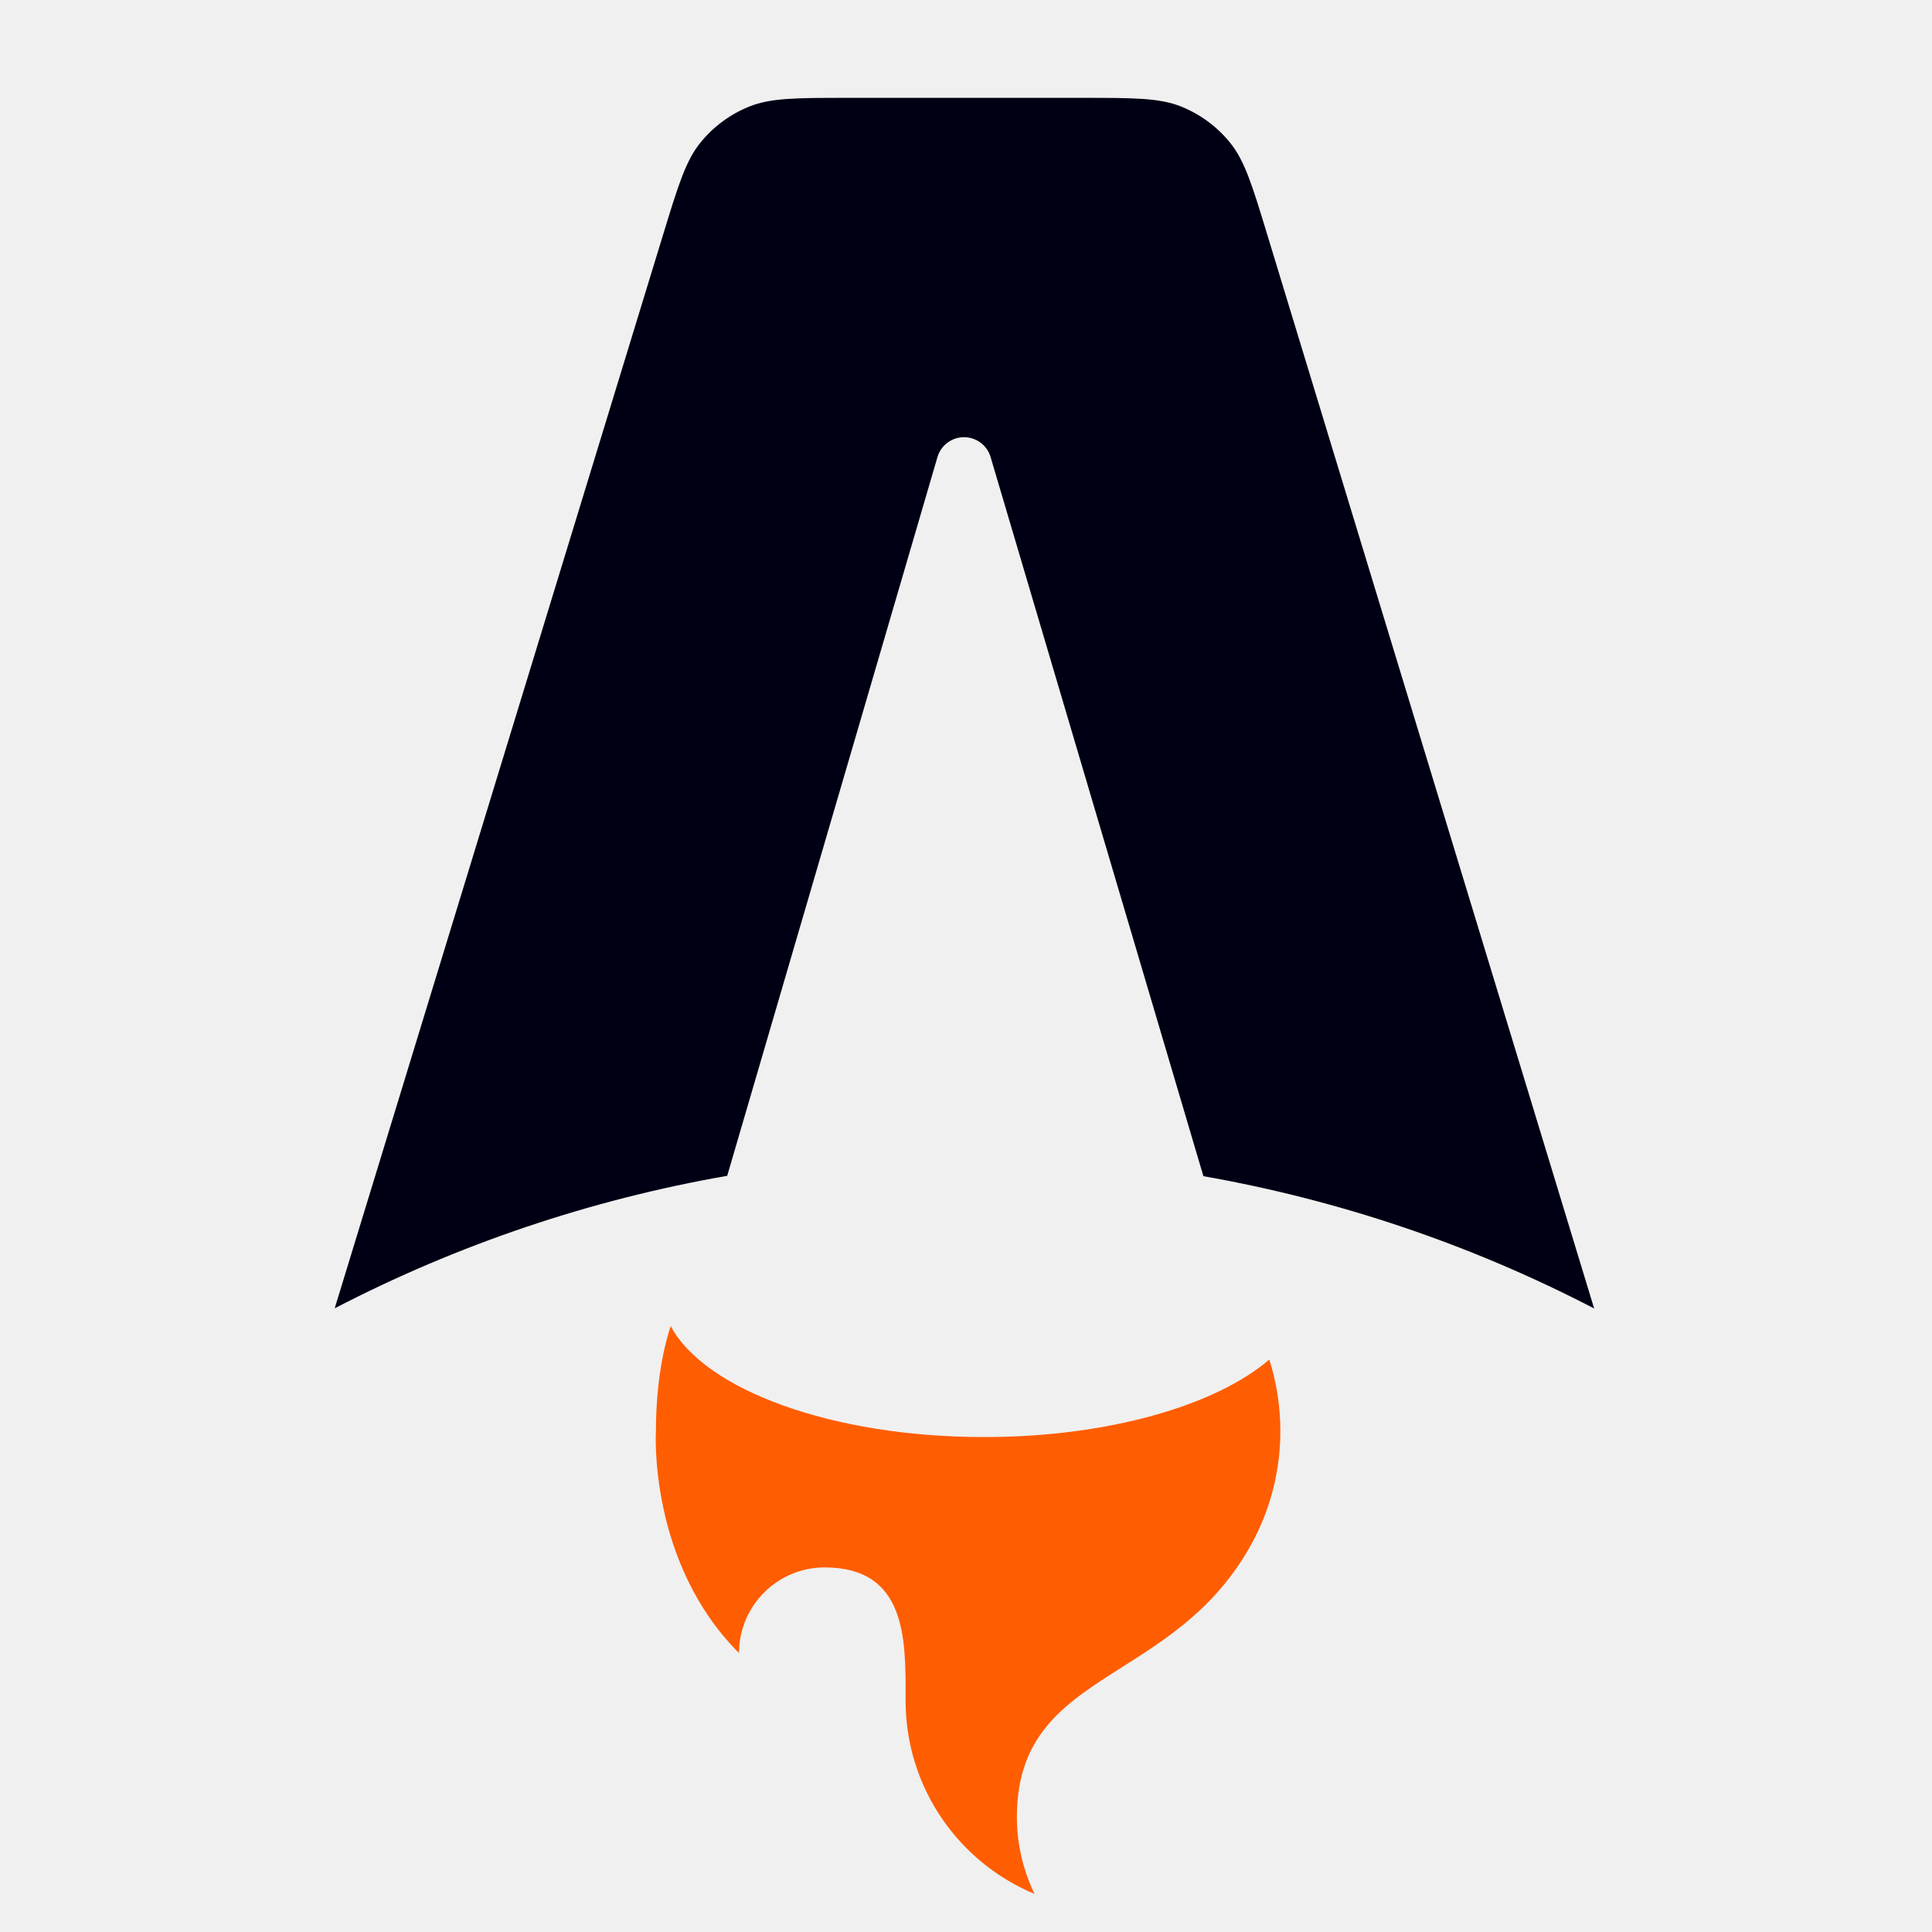
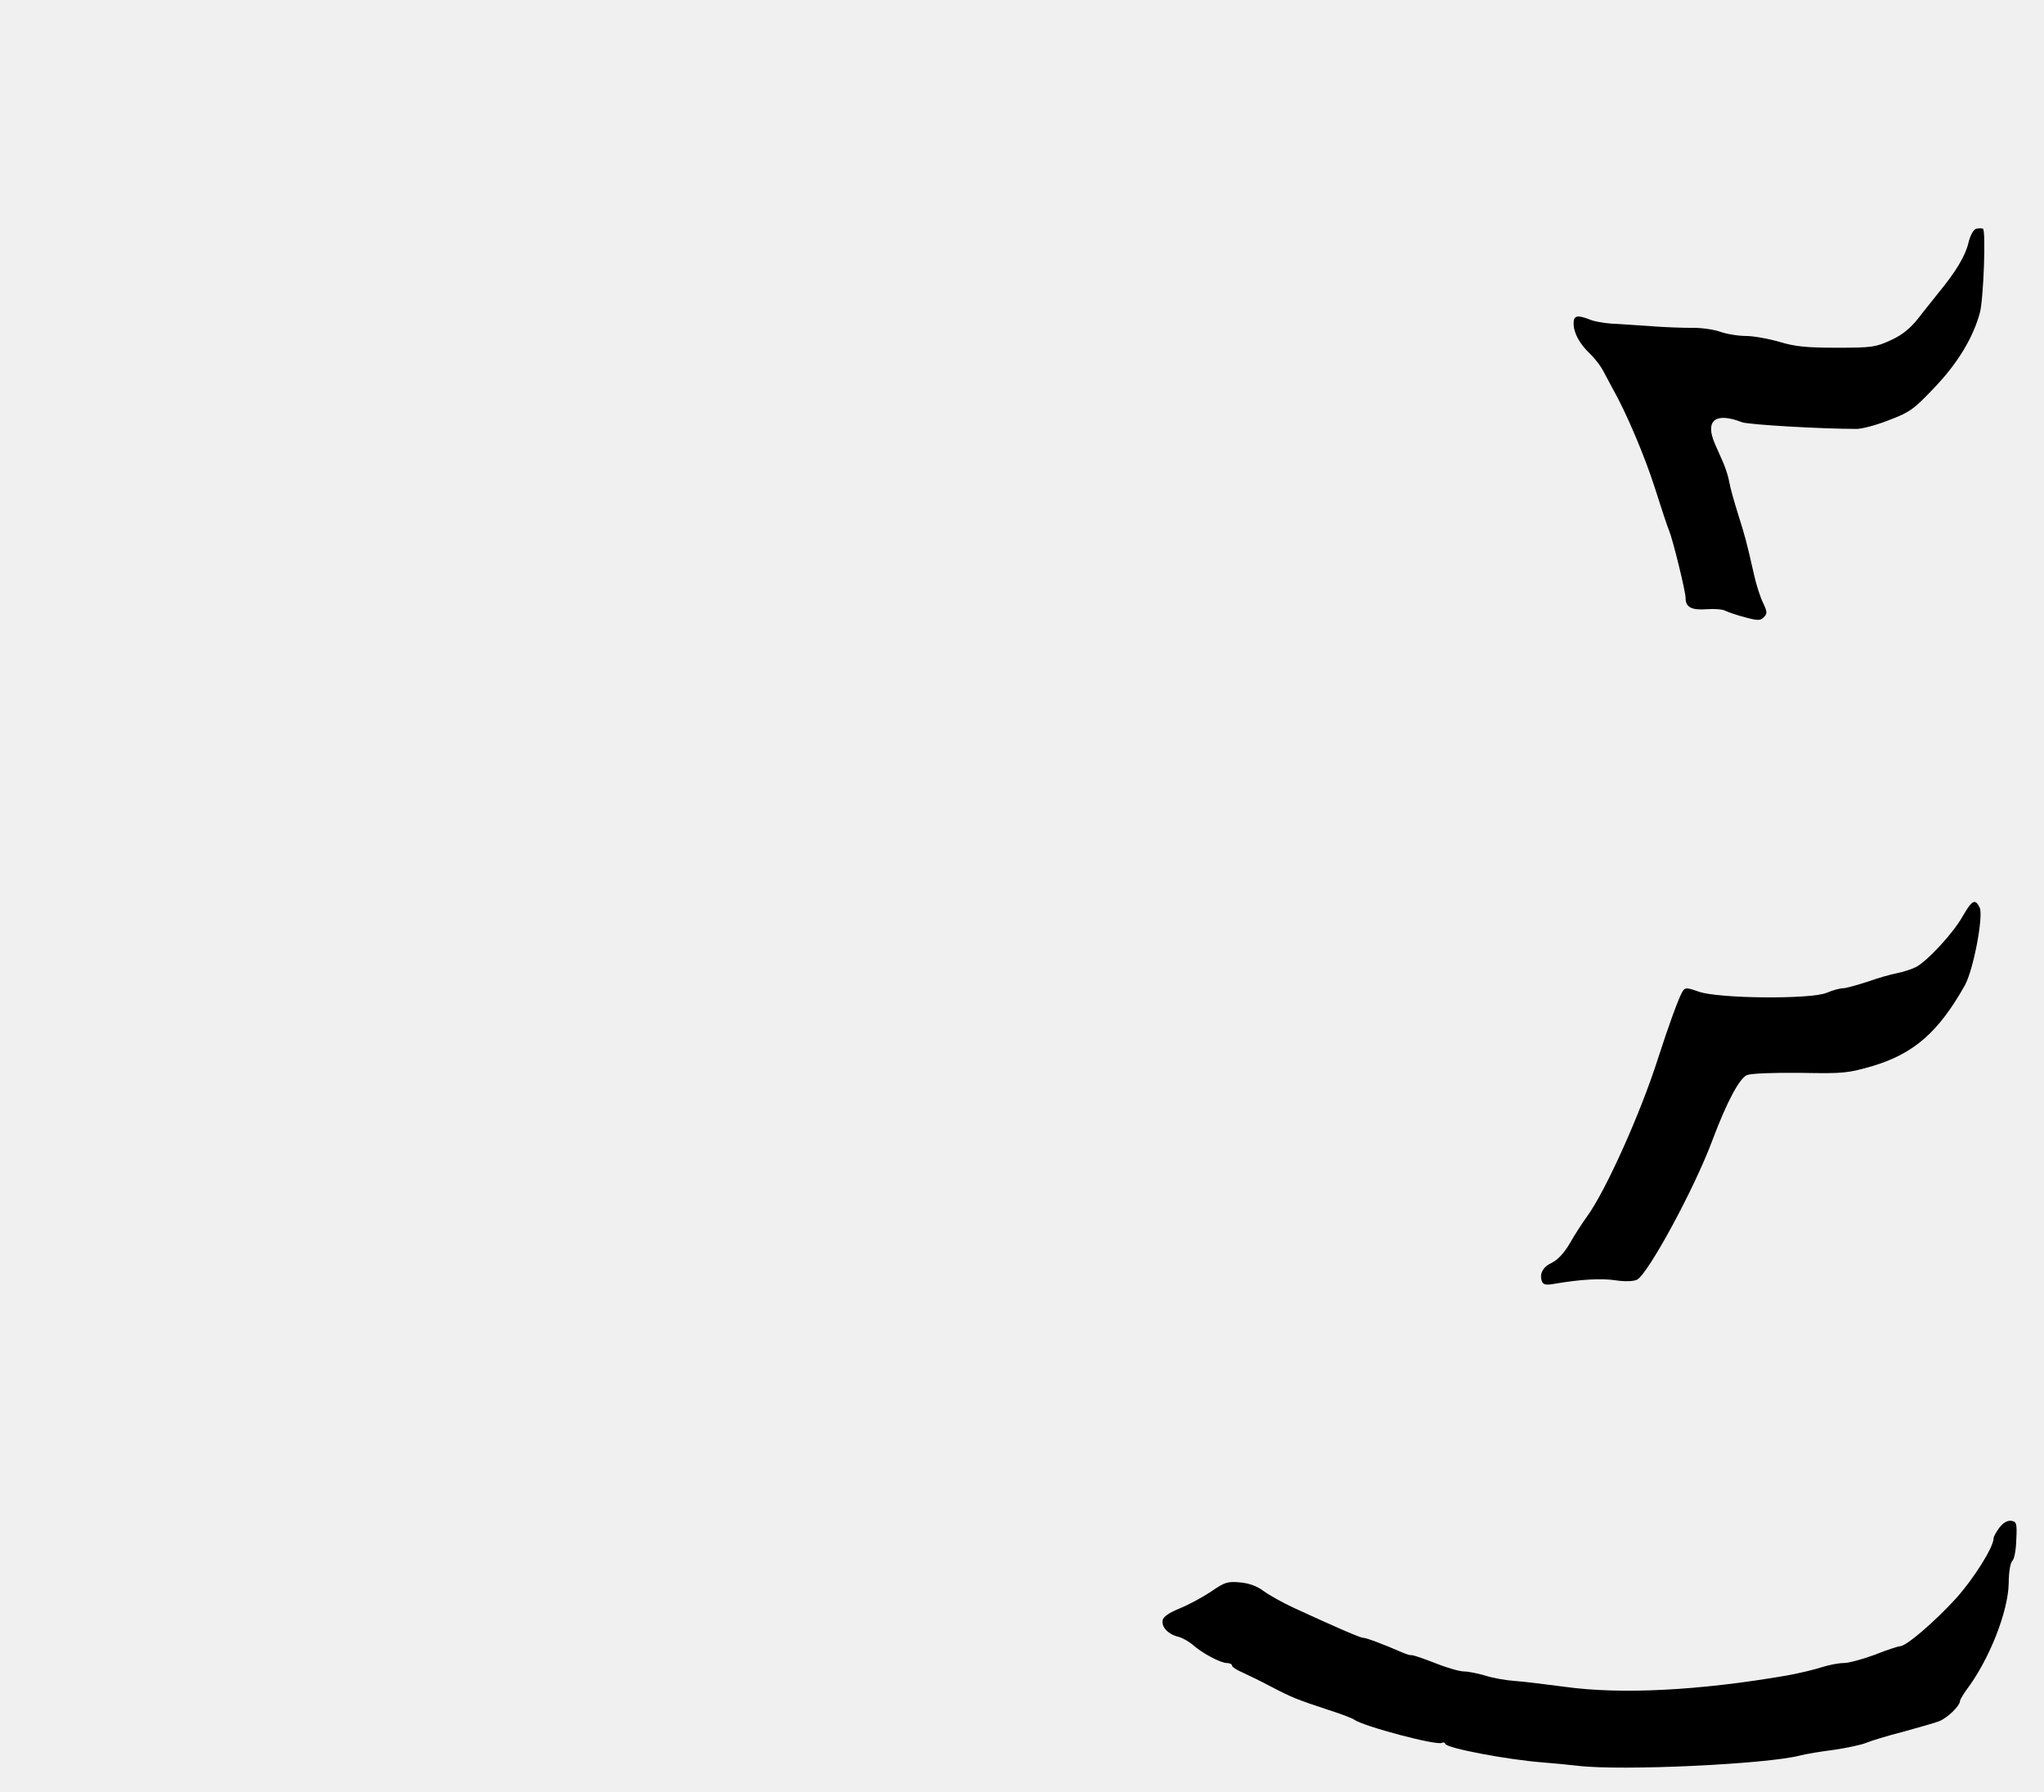
- <svg xmlns="http://www.w3.org/2000/svg" width="256" height="256" fill="none">
-   <style>
-         #flame { fill: #FF5D01; }
-         #a { fill: #000014; }
-         @media (prefers-color-scheme: dark) {
-             #a { fill: #fff; }
-         }
-     </style>
-   <path id="a" fill-rule="evenodd" clip-rule="evenodd" d="M163.008 18.929c1.944 2.413 2.935 5.67 4.917 12.181l43.309 142.27a180.277 180.277 0 00-51.778-17.53l-28.198-95.29a3.67 3.67 0 00-7.042.01l-27.857 95.232a180.225 180.225 0 00-52.01 17.557l43.52-142.281c1.99-6.502 2.983-9.752 4.927-12.16a15.999 15.999 0 016.484-4.798c2.872-1.154 6.271-1.154 13.07-1.154h31.085c6.807 0 10.211 0 13.086 1.157a16.004 16.004 0 016.487 4.806z" />
-   <path id="flame" fill-rule="evenodd" clip-rule="evenodd" d="M168.19 180.151c-7.139 6.105-21.39 10.268-37.804 10.268-20.147 0-37.033-6.272-41.513-14.707-1.602 4.835-1.961 10.367-1.961 13.902 0 0-1.056 17.355 11.015 29.426 0-6.268 5.081-11.349 11.349-11.349 10.743 0 10.731 9.373 10.721 16.977v.679c0 11.542 7.054 21.436 17.086 25.606a23.27 23.27 0 01-2.339-10.2c0-11.008 6.463-15.107 13.974-19.87 5.976-3.79 12.616-8.001 17.192-16.449a31.024 31.024 0 003.743-14.82c0-3.299-.513-6.479-1.463-9.463z" />
+ <svg xmlns="http://www.w3.org/2000/svg" version="1.0" width="730pt" height="640pt" viewBox="0 0 730 640" preserveAspectRatio="xMidYMid meet">
+   <g transform="translate(0,640) scale(0.1,-0.1)" fill="#000000" stroke="none">
+     <path d="M7058 5583 c-10 -3 -21 -22 -28 -51 -11 -46 -45 -103 -107 -178 -17 -22 -50 -62 -72 -91 -29 -36 -56 -59 -98 -78 -54 -25 -67 -27 -193 -27 -107 0 -149 4 -205 21 -38 11 -92 21 -120 21 -27 0 -70 7 -94 16 -25 8 -70 14 -100 13 -31 0 -96 2 -145 6 -49 3 -112 8 -140 9 -28 2 -64 8 -79 15 -44 17 -57 14 -57 -14 0 -34 21 -73 59 -109 17 -16 40 -46 50 -67 11 -21 25 -46 30 -56 49 -86 116 -245 151 -355 23 -73 46 -142 51 -153 13 -31 59 -217 59 -241 0 -33 21 -44 76 -40 27 2 57 0 67 -6 10 -5 42 -16 70 -23 44 -12 54 -12 66 0 13 13 13 19 -2 51 -10 20 -25 66 -33 103 -28 124 -32 136 -57 216 -14 44 -28 95 -31 113 -3 19 -13 49 -21 68 -8 19 -22 49 -30 68 -37 84 1 115 96 78 23 -9 286 -24 410 -24 19 0 72 14 117 32 74 28 88 39 162 117 82 86 137 177 161 266 13 48 22 294 11 300 -4 2 -14 2 -24 0z" />
+     <path d="M7010 3128 c-34 -61 -126 -160 -167 -182 -16 -8 -47 -18 -68 -22 -22 -4 -70 -18 -107 -31 -37 -12 -76 -23 -87 -23 -10 0 -36 -7 -57 -16 -57 -24 -387 -21 -457 4 -42 15 -49 15 -57 2 -14 -21 -52 -127 -90 -245 -61 -191 -185 -468 -252 -560 -16 -22 -44 -65 -61 -95 -20 -35 -44 -60 -64 -70 -33 -15 -46 -40 -36 -67 5 -12 15 -14 47 -8 89 15 164 20 216 12 33 -5 63 -4 76 2 38 17 206 326 270 499 51 136 96 220 123 232 16 6 91 9 191 8 156 -3 170 -1 260 25 145 44 233 120 327 287 31 55 68 251 53 279 -16 32 -27 26 -60 -31z" />
+     <path d="M7141 944 c-11 -15 -21 -32 -21 -38 0 -32 -70 -144 -136 -217 -75 -82 -176 -169 -198 -169 -6 0 -47 -13 -89 -30 -43 -16 -94 -30 -112 -30 -19 0 -54 -7 -79 -15 -24 -8 -82 -22 -127 -30 -309 -53 -587 -68 -790 -40 -68 9 -149 19 -179 21 -30 2 -77 10 -105 19 -27 8 -62 15 -77 15 -15 0 -61 13 -103 30 -41 16 -79 29 -83 28 -4 -1 -18 3 -32 9 -69 30 -130 53 -141 53 -11 0 -96 37 -248 107 -41 19 -89 46 -108 60 -22 17 -51 28 -84 31 -45 4 -55 1 -104 -33 -30 -20 -80 -47 -112 -60 -39 -16 -59 -30 -61 -43 -4 -24 21 -50 56 -58 15 -4 38 -17 52 -29 32 -29 99 -65 122 -65 10 0 18 -4 18 -9 0 -5 17 -16 38 -25 20 -9 65 -31 99 -49 76 -40 97 -48 203 -83 47 -15 90 -31 96 -36 33 -24 296 -94 314 -83 5 3 10 1 12 -4 5 -15 219 -56 348 -66 36 -3 92 -8 125 -12 157 -19 680 6 795 37 19 5 73 14 120 20 47 7 99 18 115 25 17 7 75 25 130 39 55 15 114 32 130 38 29 11 74 54 75 72 0 5 11 23 23 40 81 107 149 279 151 381 0 40 6 74 13 80 7 6 13 39 14 75 3 59 1 65 -18 68 -13 2 -29 -7 -42 -24z" />
+   </g>
</svg>
